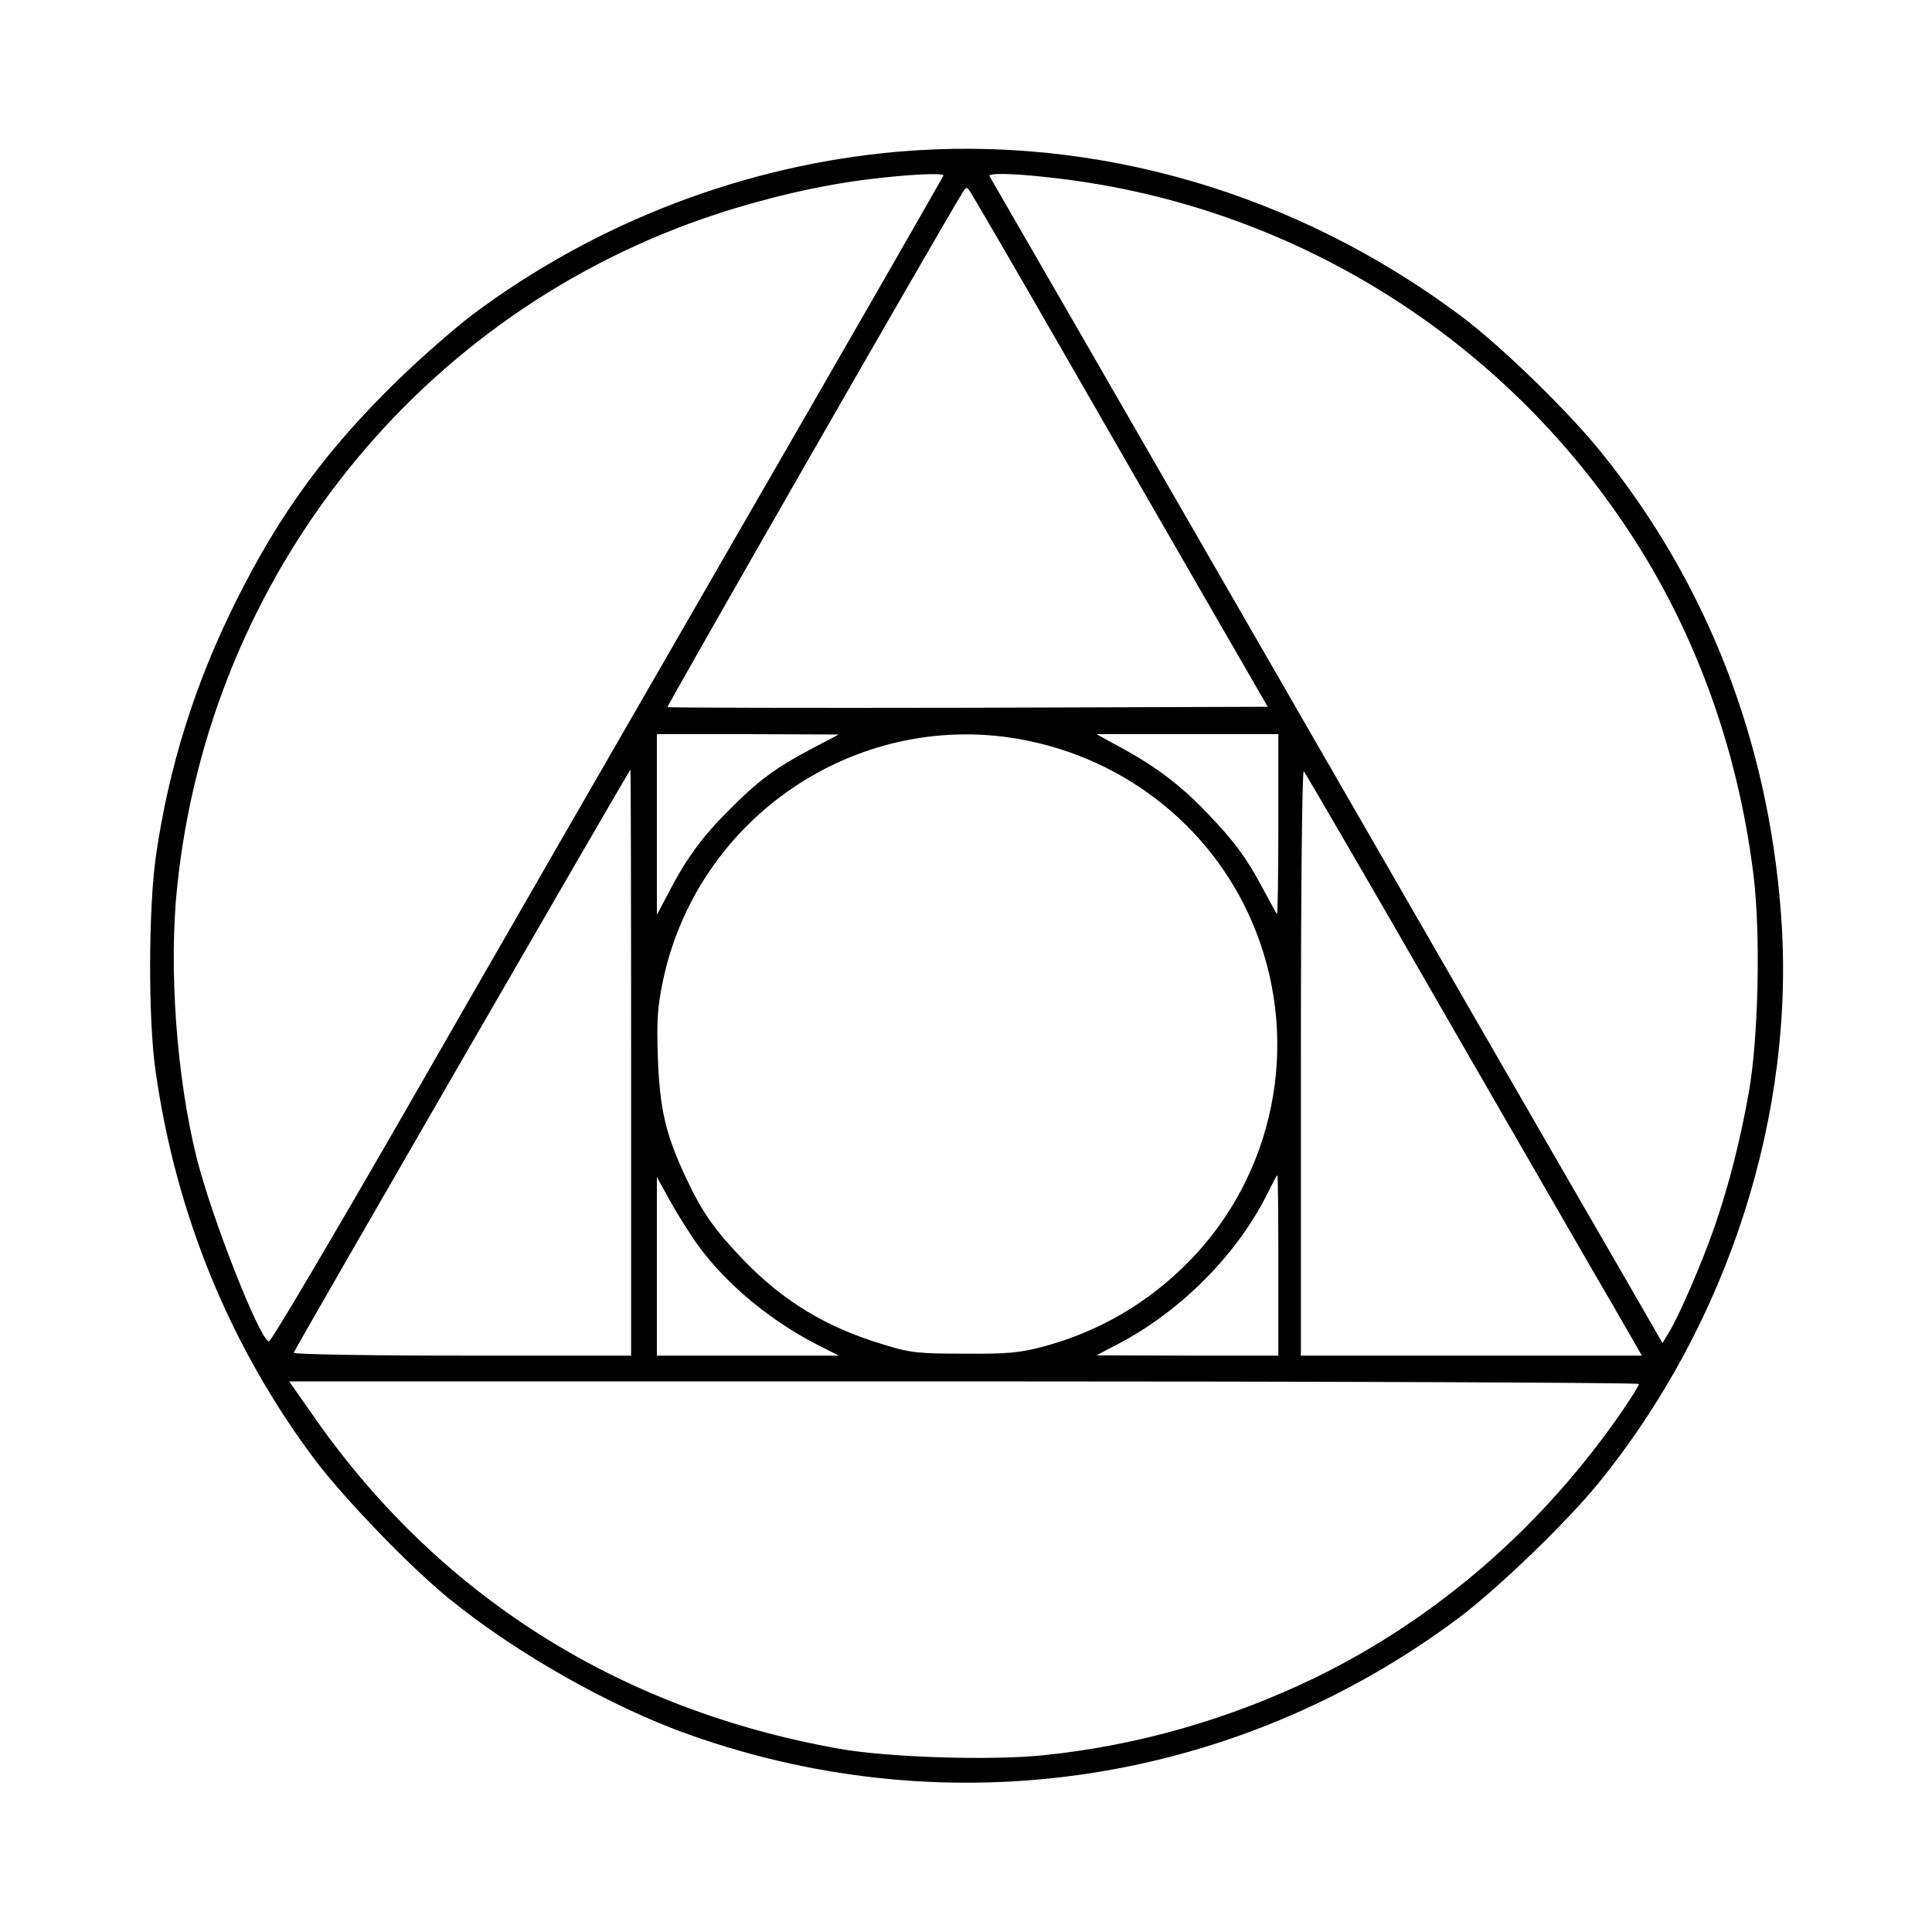
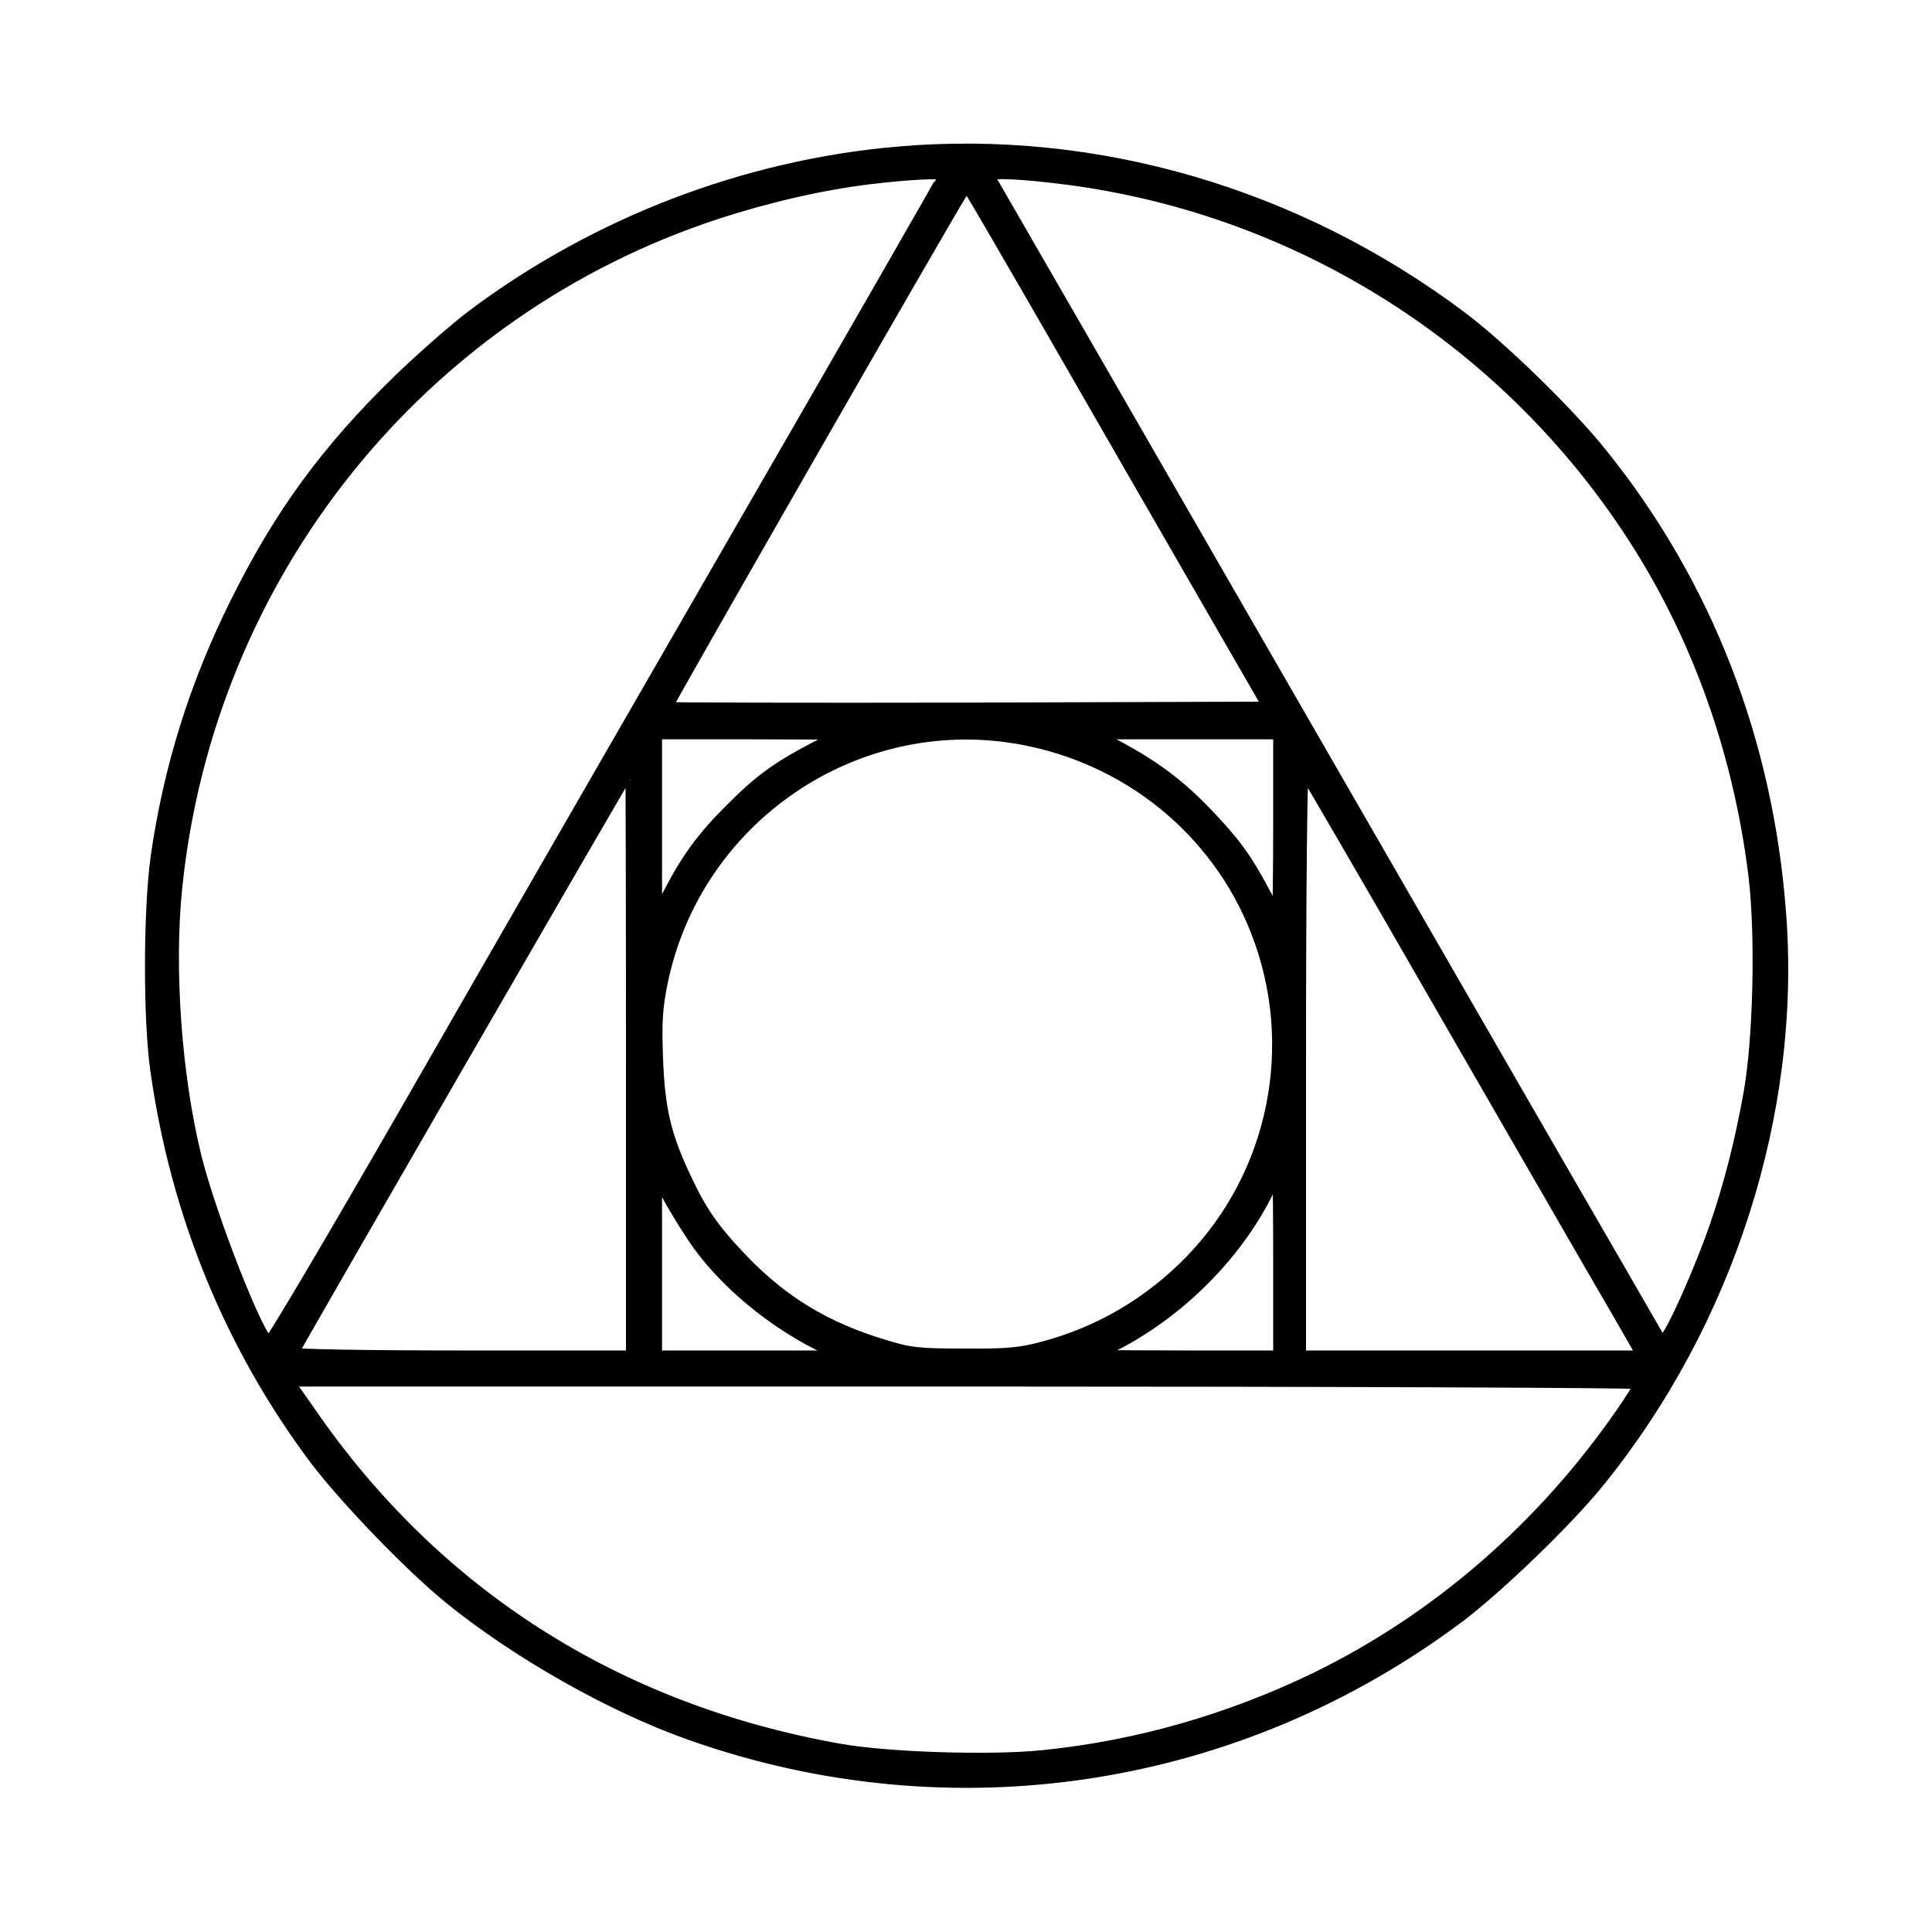
- <svg xmlns="http://www.w3.org/2000/svg" version="1.0" width="600pt" height="600pt" viewBox="0 0 600 600" preserveAspectRatio="xMidYMid meet">
-   <g transform="translate(0,600) scale(0.1,-0.1)" fill="#000000" stroke="none">
+ <svg xmlns="http://www.w3.org/2000/svg" width="600pt" height="600pt" viewBox="0 0 600 600" preserveAspectRatio="xMidYMid meet">
+   <g transform="translate(0 600) scale(0.1 -0.1)" fill="#000000" stroke="#000000" stroke-width="32" stroke-linejoin="round" stroke-linecap="round">
    <path d="M2790 5529 c-475 -41 -940 -219 -1325 -508 -55 -42 -158 -132 -229 -201 -222 -216 -368 -415 -505 -691 -126 -253 -207 -511 -247 -789 -23 -163 -24 -507 -1 -665 63 -447 232 -858 496 -1210 93 -122 294 -331 416 -430 209 -170 504 -337 748 -423 813 -288 1701 -152 2392 367 122 93 331 294 430 416 403 496 613 1150 566 1767 -40 538 -230 1027 -558 1433 -103 128 -311 330 -435 423 -510 382 -1132 564 -1748 511z m140 -74 c0 -2 -286 -501 -636 -1107 -350 -607 -819 -1421 -1042 -1810 -224 -389 -411 -706 -417 -704 -30 8 -179 388 -225 573 -62 251 -86 586 -60 837 100 971 755 1789 1675 2091 159 52 328 91 478 109 115 14 227 20 227 11z m328 -6 c717 -77 1365 -464 1774 -1059 223 -323 364 -703 414 -1110 22 -182 15 -504 -15 -673 -27 -152 -62 -288 -106 -416 -39 -112 -110 -277 -142 -329 l-20 -33 -140 243 c-78 134 -547 947 -1043 1808 -496 861 -904 1568 -907 1573 -6 10 71 9 185 -4z m25 -509 c141 -245 345 -600 455 -790 l199 -345 -930 -3 c-512 -1 -932 0 -934 2 -3 3 861 1510 914 1594 14 23 15 23 27 5 7 -10 128 -218 269 -463z m-758 -1263 c-116 -61 -170 -101 -260 -192 -84 -83 -135 -153 -191 -262 l-34 -64 0 280 0 281 283 0 282 -1 -80 -42z m639 28 c336 -59 615 -285 737 -599 137 -352 56 -752 -206 -1021 -127 -130 -280 -220 -455 -267 -72 -19 -109 -23 -245 -22 -144 0 -169 3 -250 28 -180 54 -313 135 -438 265 -90 94 -128 149 -177 254 -63 134 -81 213 -87 372 -4 114 -1 157 15 235 105 508 597 844 1106 755z m806 -267 c0 -155 -2 -279 -4 -277 -2 2 -21 36 -41 74 -54 101 -89 149 -174 238 -84 88 -159 145 -271 206 l-75 41 283 0 282 0 0 -282z m-2010 -738 l0 -910 -526 0 c-289 0 -524 4 -522 9 5 14 1043 1811 1046 1811 1 0 2 -409 2 -910z m2530 145 c238 -412 472 -819 521 -902 l88 -153 -530 0 -529 0 0 912 c0 553 4 908 9 903 5 -6 204 -347 441 -760z m-520 -775 l0 -280 -282 0 -283 1 71 37 c198 105 372 283 465 475 13 26 24 47 26 47 2 0 3 -126 3 -280z m-1799 58 c89 -120 225 -232 369 -305 l65 -33 -282 0 -283 0 0 278 0 277 41 -75 c23 -41 63 -105 90 -142z m2919 -426 c0 -5 -24 -43 -52 -84 -248 -360 -576 -644 -953 -828 -267 -129 -551 -211 -844 -241 -162 -17 -484 -7 -634 20 -689 122 -1252 480 -1641 1044 l-68 97 2096 0 c1153 0 2096 -4 2096 -8z" />
  </g>
</svg>
